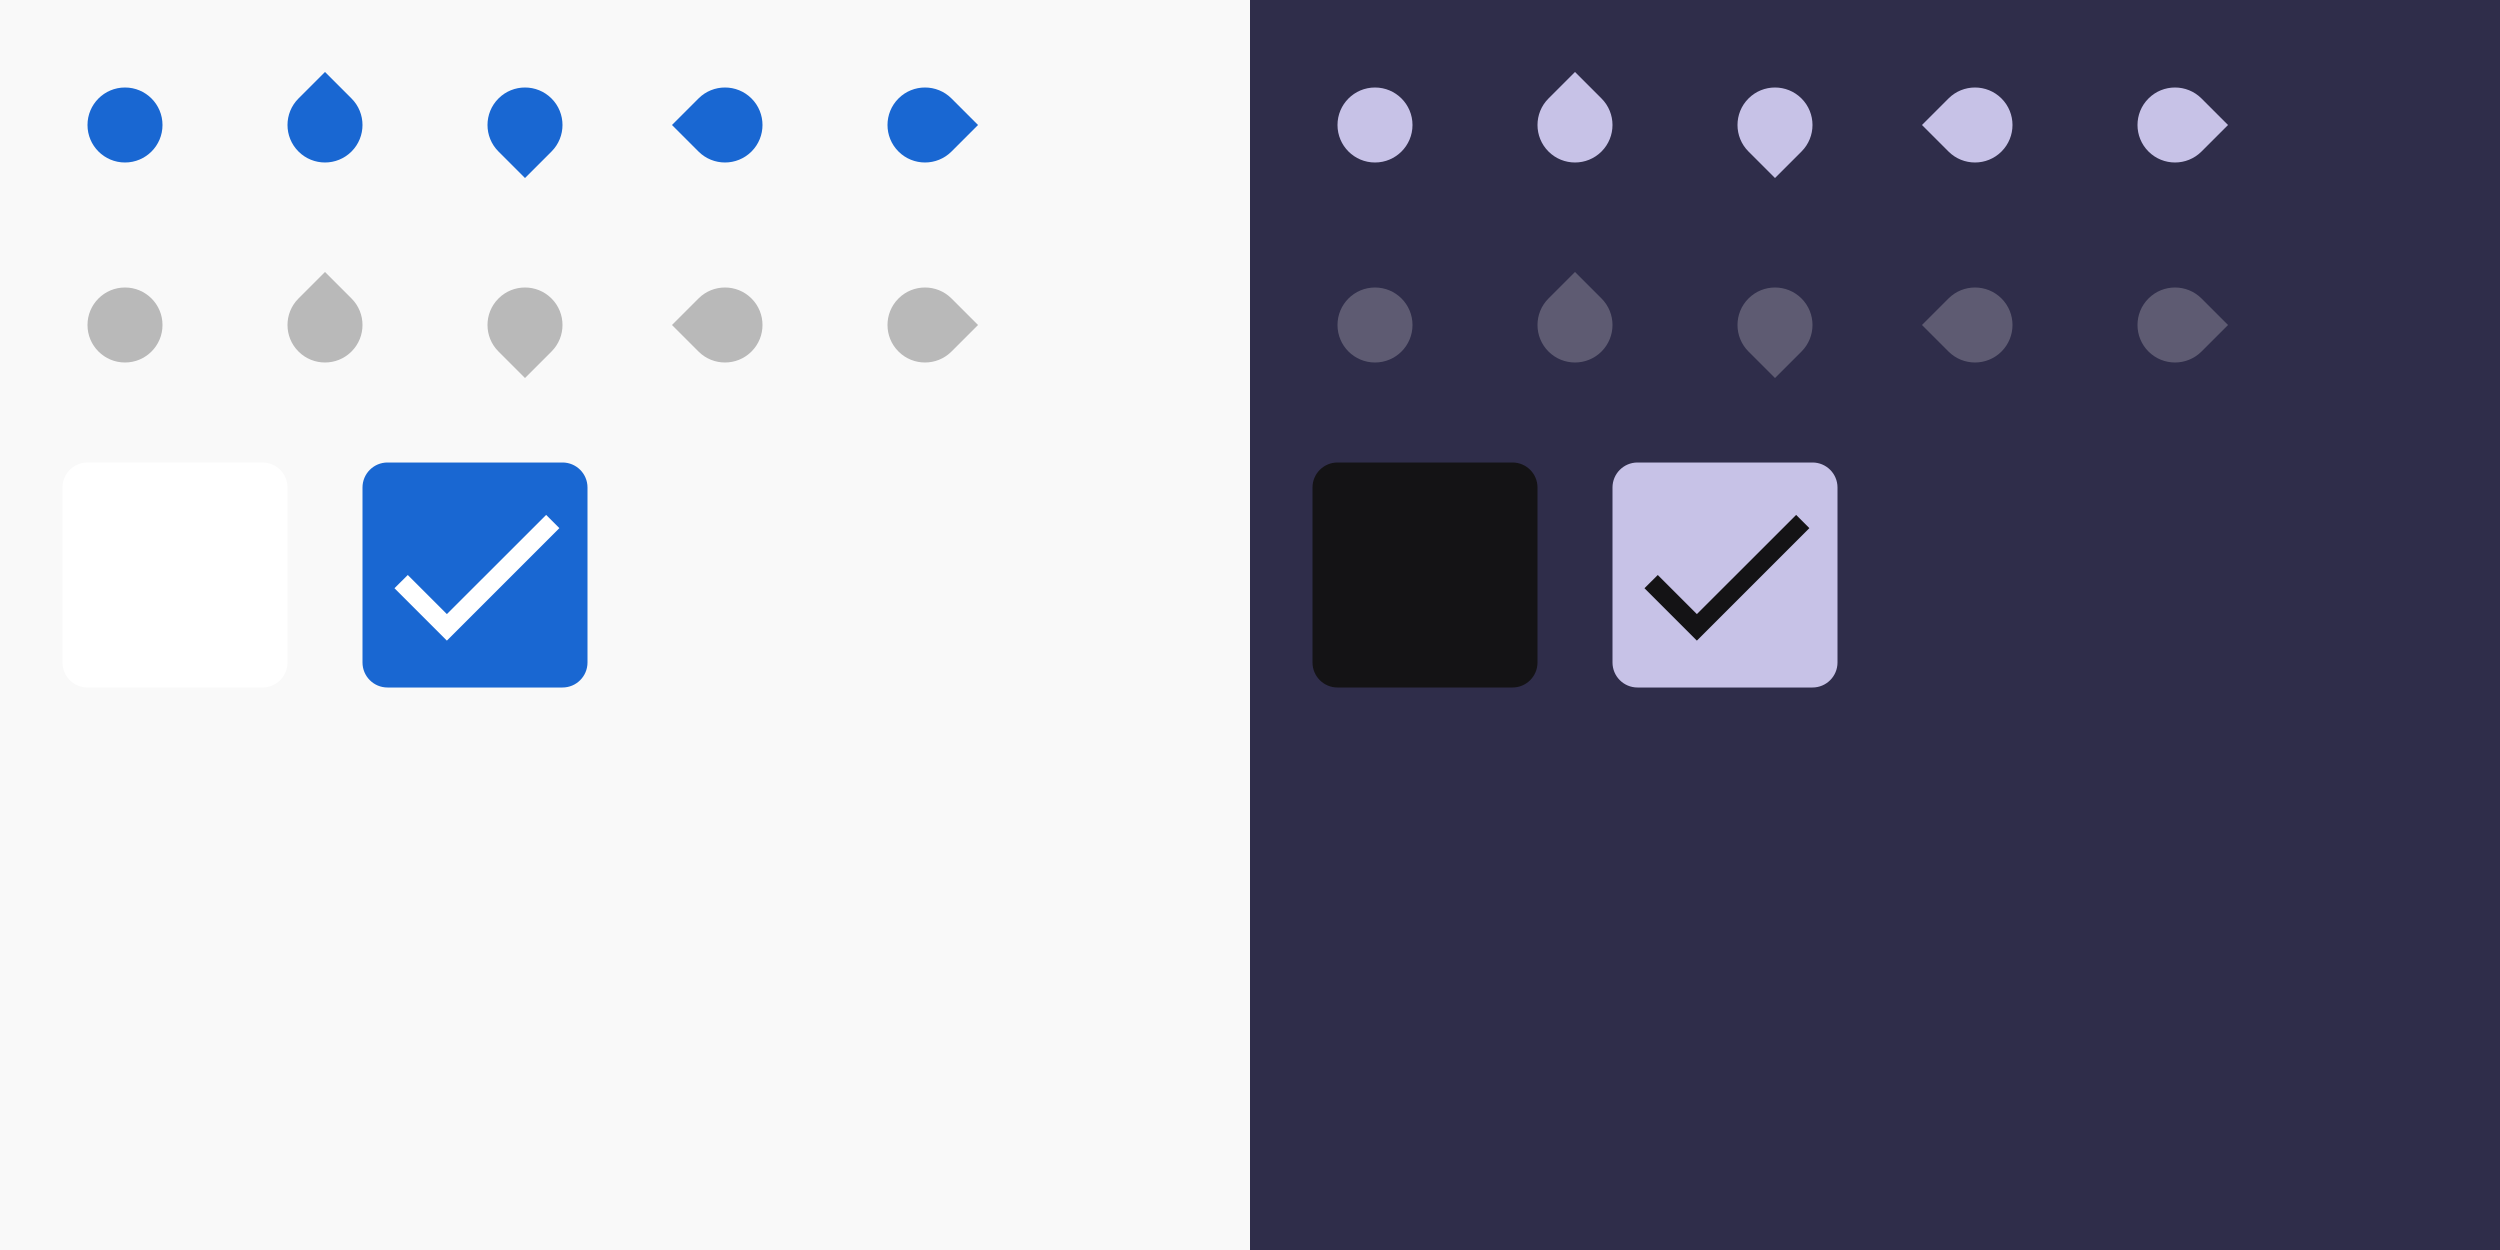
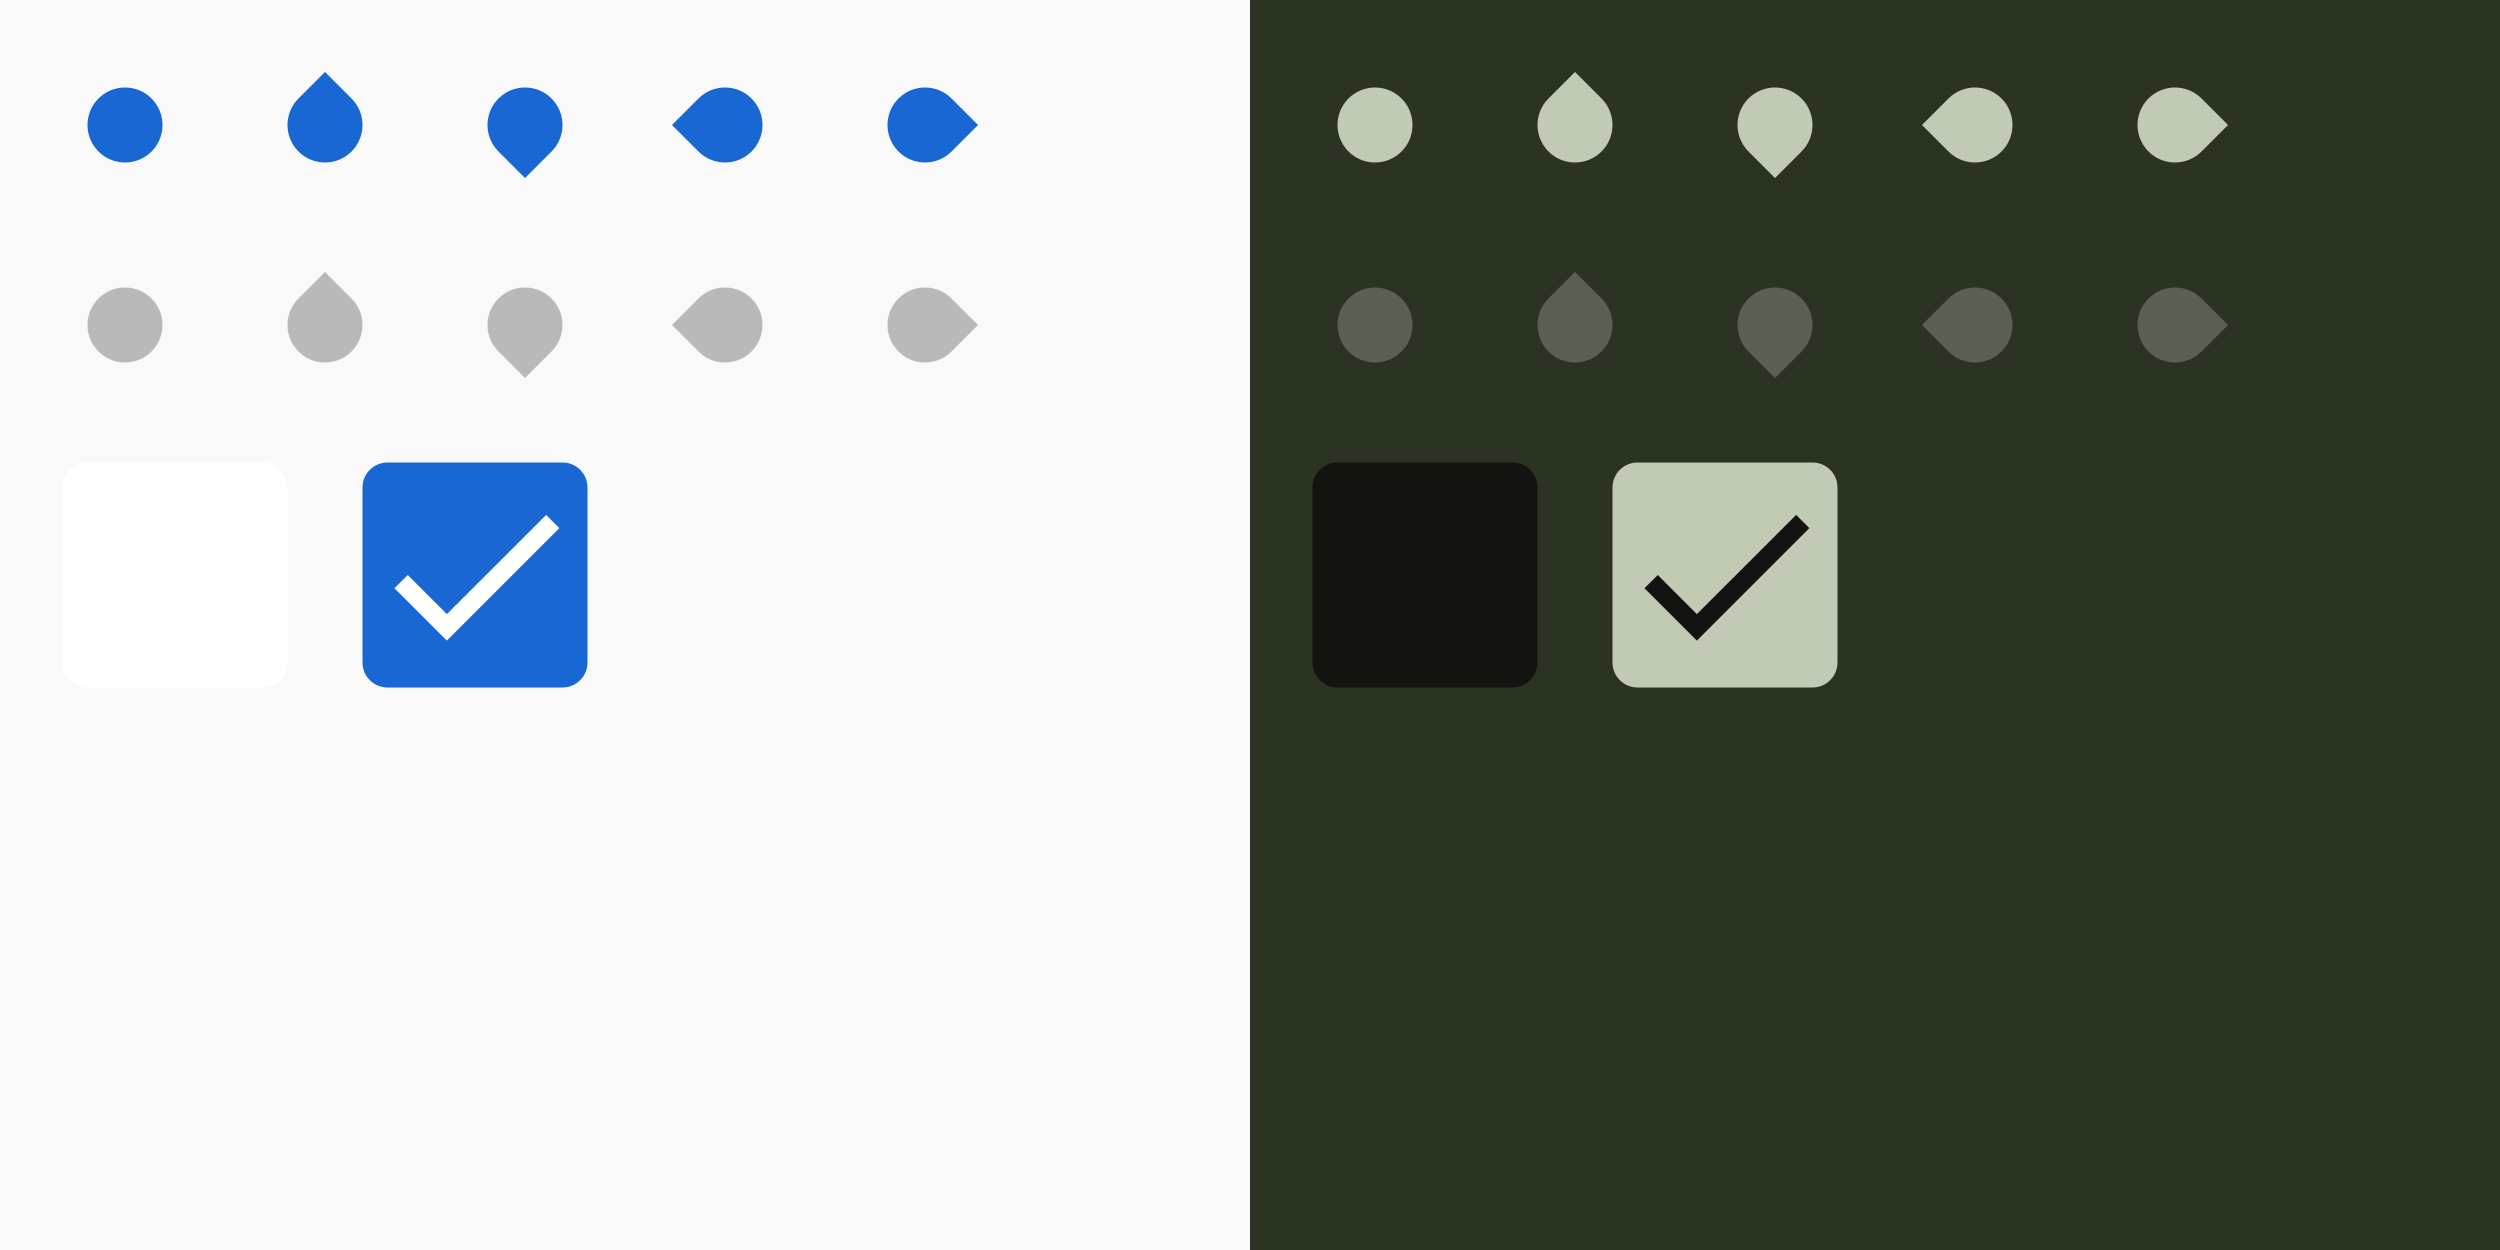
<svg xmlns="http://www.w3.org/2000/svg" xmlns:xlink="http://www.w3.org/1999/xlink" width="400" height="200" viewBox="0 0 400 200">
  <defs>
    <linearGradient id="light-theme-surface-z0">
      <stop offset="1" stop-color="#f9f9f9" />
    </linearGradient>
    <linearGradient id="light-theme-surface-z8">
      <stop offset="1" stop-color="#ffffff" />
    </linearGradient>
    <linearGradient id="light-theme-disabled-hint-on-surface">
      <stop offset="1" stop-color="#000000" stop-opacity=".26" />
    </linearGradient>
    <linearGradient id="light-theme-primary">
      <stop offset="1" stop-color="#1967d2" />
    </linearGradient>
    <linearGradient id="light-theme-on-primary">
      <stop offset="1" stop-color="#ffffff" />
    </linearGradient>
    <linearGradient id="dark-theme-surface-z0">
-       <stop offset="1" stop-color="#2f2d4a" />
+       <stop offset="1" stop-color="#2b3323" />
    </linearGradient>
    <linearGradient id="dark-theme-surface-z8">
-       <stop offset="1" stop-color="#141315" />
+       <stop offset="1" stop-color="#131312" />
    </linearGradient>
    <linearGradient id="dark-theme-disabled-hint-on-surface">
-       <stop offset="1" stop-color="#e5e1e4" stop-opacity=".26" />
+       <stop offset="1" stop-color="#e5e2df" stop-opacity=".26" />
    </linearGradient>
    <linearGradient id="dark-theme-primary">
-       <stop offset="1" stop-color="#c7c2e7" />
+       <stop offset="1" stop-color="#c1cab4" />
    </linearGradient>
    <linearGradient id="dark-theme-on-primary">
-       <stop offset="1" stop-color="#141315" />
+       <stop offset="1" stop-color="#131312" />
    </linearGradient>
    <g id="base-scale-slider">
      <rect width="24" height="24" fill="none" />
      <circle cx="12" cy="12" r="6" />
    </g>
    <g id="base-scale-horz-marks-before-slider">
      <rect width="24" height="24" fill="none" />
      <path d="M6 6h6a6 6 0 11-6 6z" transform="rotate(45 12 12)" />
    </g>
    <g id="base-scale-vert-marks-after-slider">
      <use xlink:href="#base-scale-horz-marks-before-slider" transform="rotate(90 12 12)" />
    </g>
    <g id="base-scale-horz-marks-after-slider">
      <use xlink:href="#base-scale-horz-marks-before-slider" transform="rotate(180 12 12)" />
    </g>
    <g id="base-scale-vert-marks-before-slider">
      <use xlink:href="#base-scale-horz-marks-before-slider" transform="rotate(270 12 12)" />
    </g>
    <g id="base-selectionmode-checkbox">
      <rect width="40" height="40" fill="none" />
      <rect x="2" y="2" width="36" height="36" rx="4" />
    </g>
    <g id="base-selectionmode-checkmark">
      <path d="M9 16.17L4.83 12l-1.42 1.41L9 19 21 7l-1.41-1.41z" transform="matrix(1.5 0 0 1.5 2 2)" />
    </g>
  </defs>
  <g id="light-theme">
    <rect width="200" height="200" fill="url(#light-theme-surface-z0)" />
    <g id="scale-slider" transform="translate(8 8)">
      <use xlink:href="#base-scale-slider" fill="url(#light-theme-primary)" />
    </g>
    <g id="scale-slider-disabled" transform="translate(8 40)">
      <use xlink:href="#base-scale-slider" fill="url(#light-theme-surface-z0)" />
      <use xlink:href="#base-scale-slider" fill="url(#light-theme-disabled-hint-on-surface)" />
    </g>
    <g id="scale-horz-marks-before-slider" transform="translate(40 8)">
      <use xlink:href="#base-scale-horz-marks-before-slider" fill="url(#light-theme-primary)" />
    </g>
    <g id="scale-horz-marks-before-slider-disabled" transform="translate(40 40)">
      <use xlink:href="#base-scale-horz-marks-before-slider" fill="url(#light-theme-surface-z0)" />
      <use xlink:href="#base-scale-horz-marks-before-slider" fill="url(#light-theme-disabled-hint-on-surface)" />
    </g>
    <g id="scale-horz-marks-after-slider" transform="translate(72 8)">
      <use xlink:href="#base-scale-horz-marks-after-slider" fill="url(#light-theme-primary)" />
    </g>
    <g id="scale-horz-marks-after-slider-disabled" transform="translate(72 40)">
      <use xlink:href="#base-scale-horz-marks-after-slider" fill="url(#light-theme-surface-z0)" />
      <use xlink:href="#base-scale-horz-marks-after-slider" fill="url(#light-theme-disabled-hint-on-surface)" />
    </g>
    <g id="scale-vert-marks-before-slider" transform="translate(104 8)">
      <use xlink:href="#base-scale-vert-marks-before-slider" fill="url(#light-theme-primary)" />
    </g>
    <g id="scale-vert-marks-before-slider-disabled" transform="translate(104 40)">
      <use xlink:href="#base-scale-vert-marks-before-slider" fill="url(#light-theme-surface-z0)" />
      <use xlink:href="#base-scale-vert-marks-before-slider" fill="url(#light-theme-disabled-hint-on-surface)" />
    </g>
    <g id="scale-vert-marks-after-slider" transform="translate(136 8)">
      <use xlink:href="#base-scale-vert-marks-after-slider" fill="url(#light-theme-primary)" />
    </g>
    <g id="scale-vert-marks-after-slider-disabled" transform="translate(136 40)">
      <use xlink:href="#base-scale-vert-marks-after-slider" fill="url(#light-theme-surface-z0)" />
      <use xlink:href="#base-scale-vert-marks-after-slider" fill="url(#light-theme-disabled-hint-on-surface)" />
    </g>
    <g id="selectionmode-checkbox-unchecked" transform="translate(8 72)">
      <use xlink:href="#base-selectionmode-checkbox" fill="url(#light-theme-surface-z8)" />
    </g>
    <g id="selectionmode-checkbox-checked" transform="translate(56 72)">
      <use xlink:href="#base-selectionmode-checkbox" fill="url(#light-theme-primary)" />
      <use xlink:href="#base-selectionmode-checkmark" fill="url(#light-theme-on-primary)" />
    </g>
  </g>
  <g id="dark-theme" transform="translate(200)">
    <rect width="200" height="200" fill="url(#dark-theme-surface-z0)" />
    <g id="scale-slider-dark" transform="translate(8 8)">
      <use xlink:href="#base-scale-slider" fill="url(#dark-theme-primary)" />
    </g>
    <g id="scale-slider-disabled-dark" transform="translate(8 40)">
      <use xlink:href="#base-scale-slider" fill="url(#dark-theme-surface-z0)" />
      <use xlink:href="#base-scale-slider" fill="url(#dark-theme-disabled-hint-on-surface)" />
    </g>
    <g id="scale-horz-marks-before-slider-dark" transform="translate(40 8)">
      <use xlink:href="#base-scale-horz-marks-before-slider" fill="url(#dark-theme-primary)" />
    </g>
    <g id="scale-horz-marks-before-slider-disabled-dark" transform="translate(40 40)">
      <use xlink:href="#base-scale-horz-marks-before-slider" fill="url(#dark-theme-surface-z0)" />
      <use xlink:href="#base-scale-horz-marks-before-slider" fill="url(#dark-theme-disabled-hint-on-surface)" />
    </g>
    <g id="scale-horz-marks-after-slider-dark" transform="translate(72 8)">
      <use xlink:href="#base-scale-horz-marks-after-slider" fill="url(#dark-theme-primary)" />
    </g>
    <g id="scale-horz-marks-after-slider-disabled-dark" transform="translate(72 40)">
      <use xlink:href="#base-scale-horz-marks-after-slider" fill="url(#dark-theme-surface-z0)" />
      <use xlink:href="#base-scale-horz-marks-after-slider" fill="url(#dark-theme-disabled-hint-on-surface)" />
    </g>
    <g id="scale-vert-marks-before-slider-dark" transform="translate(104 8)">
      <use xlink:href="#base-scale-vert-marks-before-slider" fill="url(#dark-theme-primary)" />
    </g>
    <g id="scale-vert-marks-before-slider-disabled-dark" transform="translate(104 40)">
      <use xlink:href="#base-scale-vert-marks-before-slider" fill="url(#dark-theme-surface-z0)" />
      <use xlink:href="#base-scale-vert-marks-before-slider" fill="url(#dark-theme-disabled-hint-on-surface)" />
    </g>
    <g id="scale-vert-marks-after-slider-dark" transform="translate(136 8)">
      <use xlink:href="#base-scale-vert-marks-after-slider" fill="url(#dark-theme-primary)" />
    </g>
    <g id="scale-vert-marks-after-slider-disabled-dark" transform="translate(136 40)">
      <use xlink:href="#base-scale-vert-marks-after-slider" fill="url(#dark-theme-surface-z0)" />
      <use xlink:href="#base-scale-vert-marks-after-slider" fill="url(#dark-theme-disabled-hint-on-surface)" />
    </g>
    <g id="selectionmode-checkbox-unchecked-dark" transform="translate(8 72)">
      <use xlink:href="#base-selectionmode-checkbox" fill="url(#dark-theme-surface-z8)" />
    </g>
    <g id="selectionmode-checkbox-checked-dark" transform="translate(56 72)">
      <use xlink:href="#base-selectionmode-checkbox" fill="url(#dark-theme-primary)" />
      <use xlink:href="#base-selectionmode-checkmark" fill="url(#dark-theme-on-primary)" />
    </g>
  </g>
</svg>
